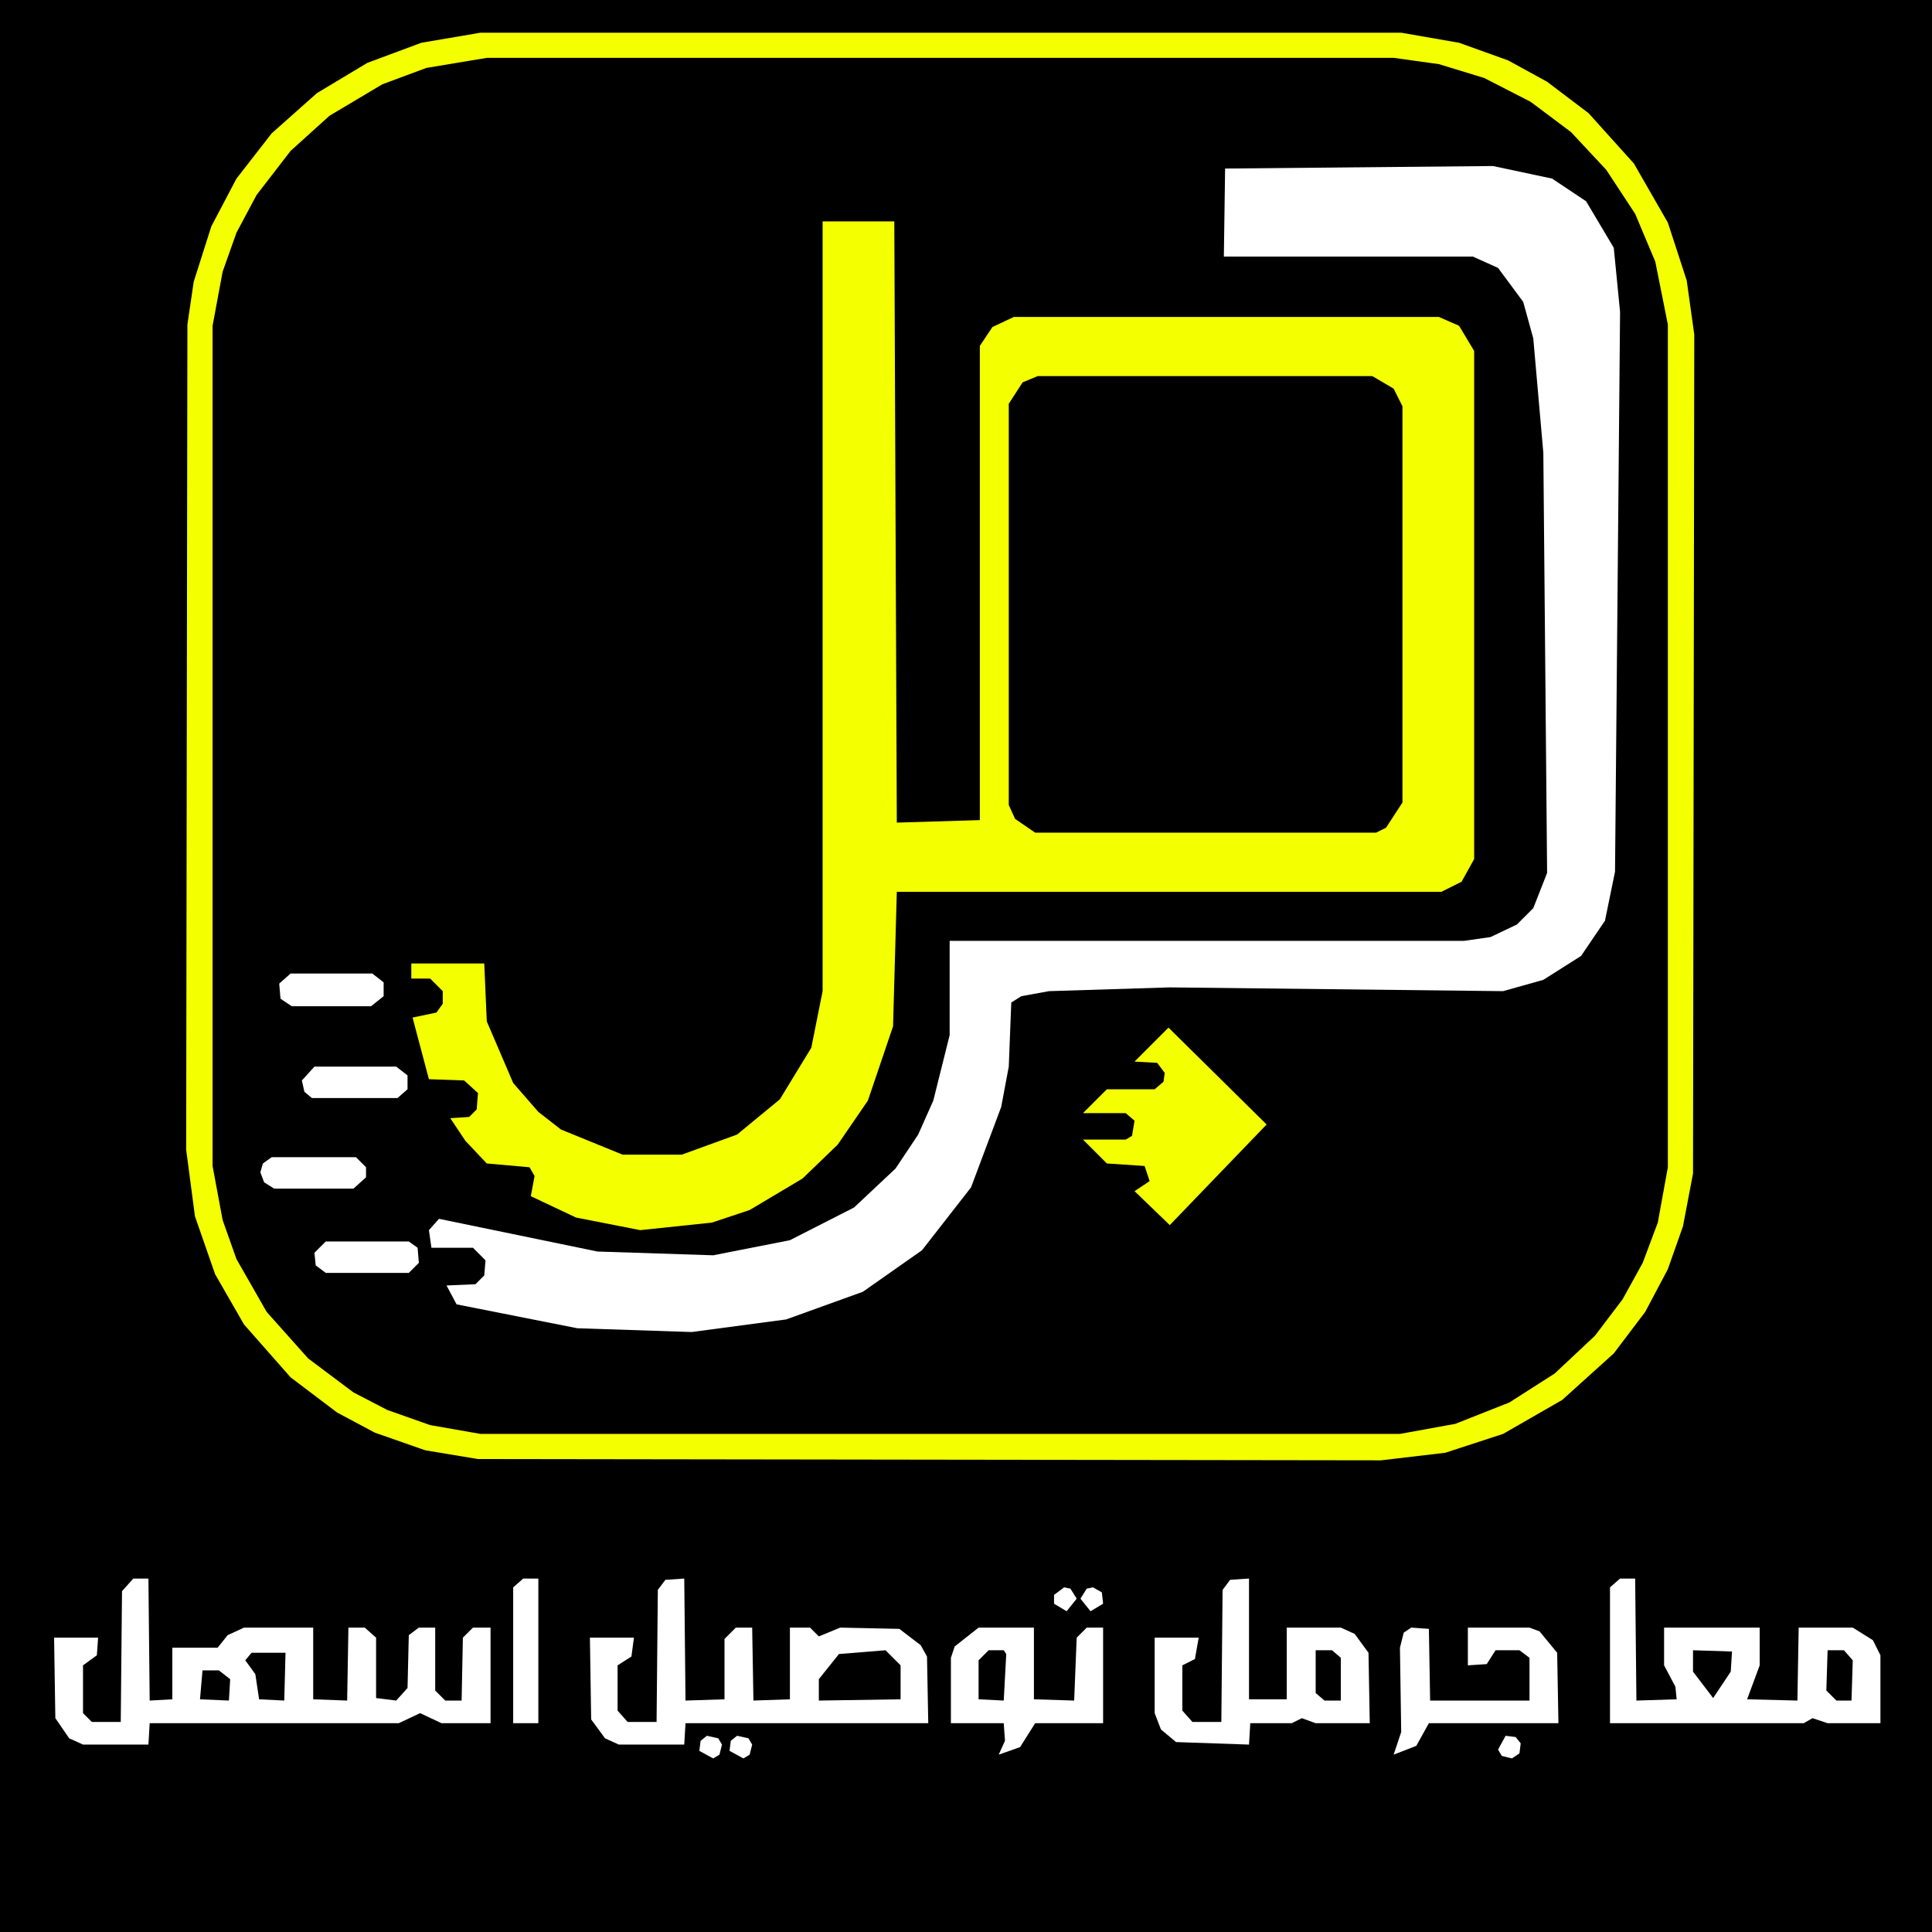
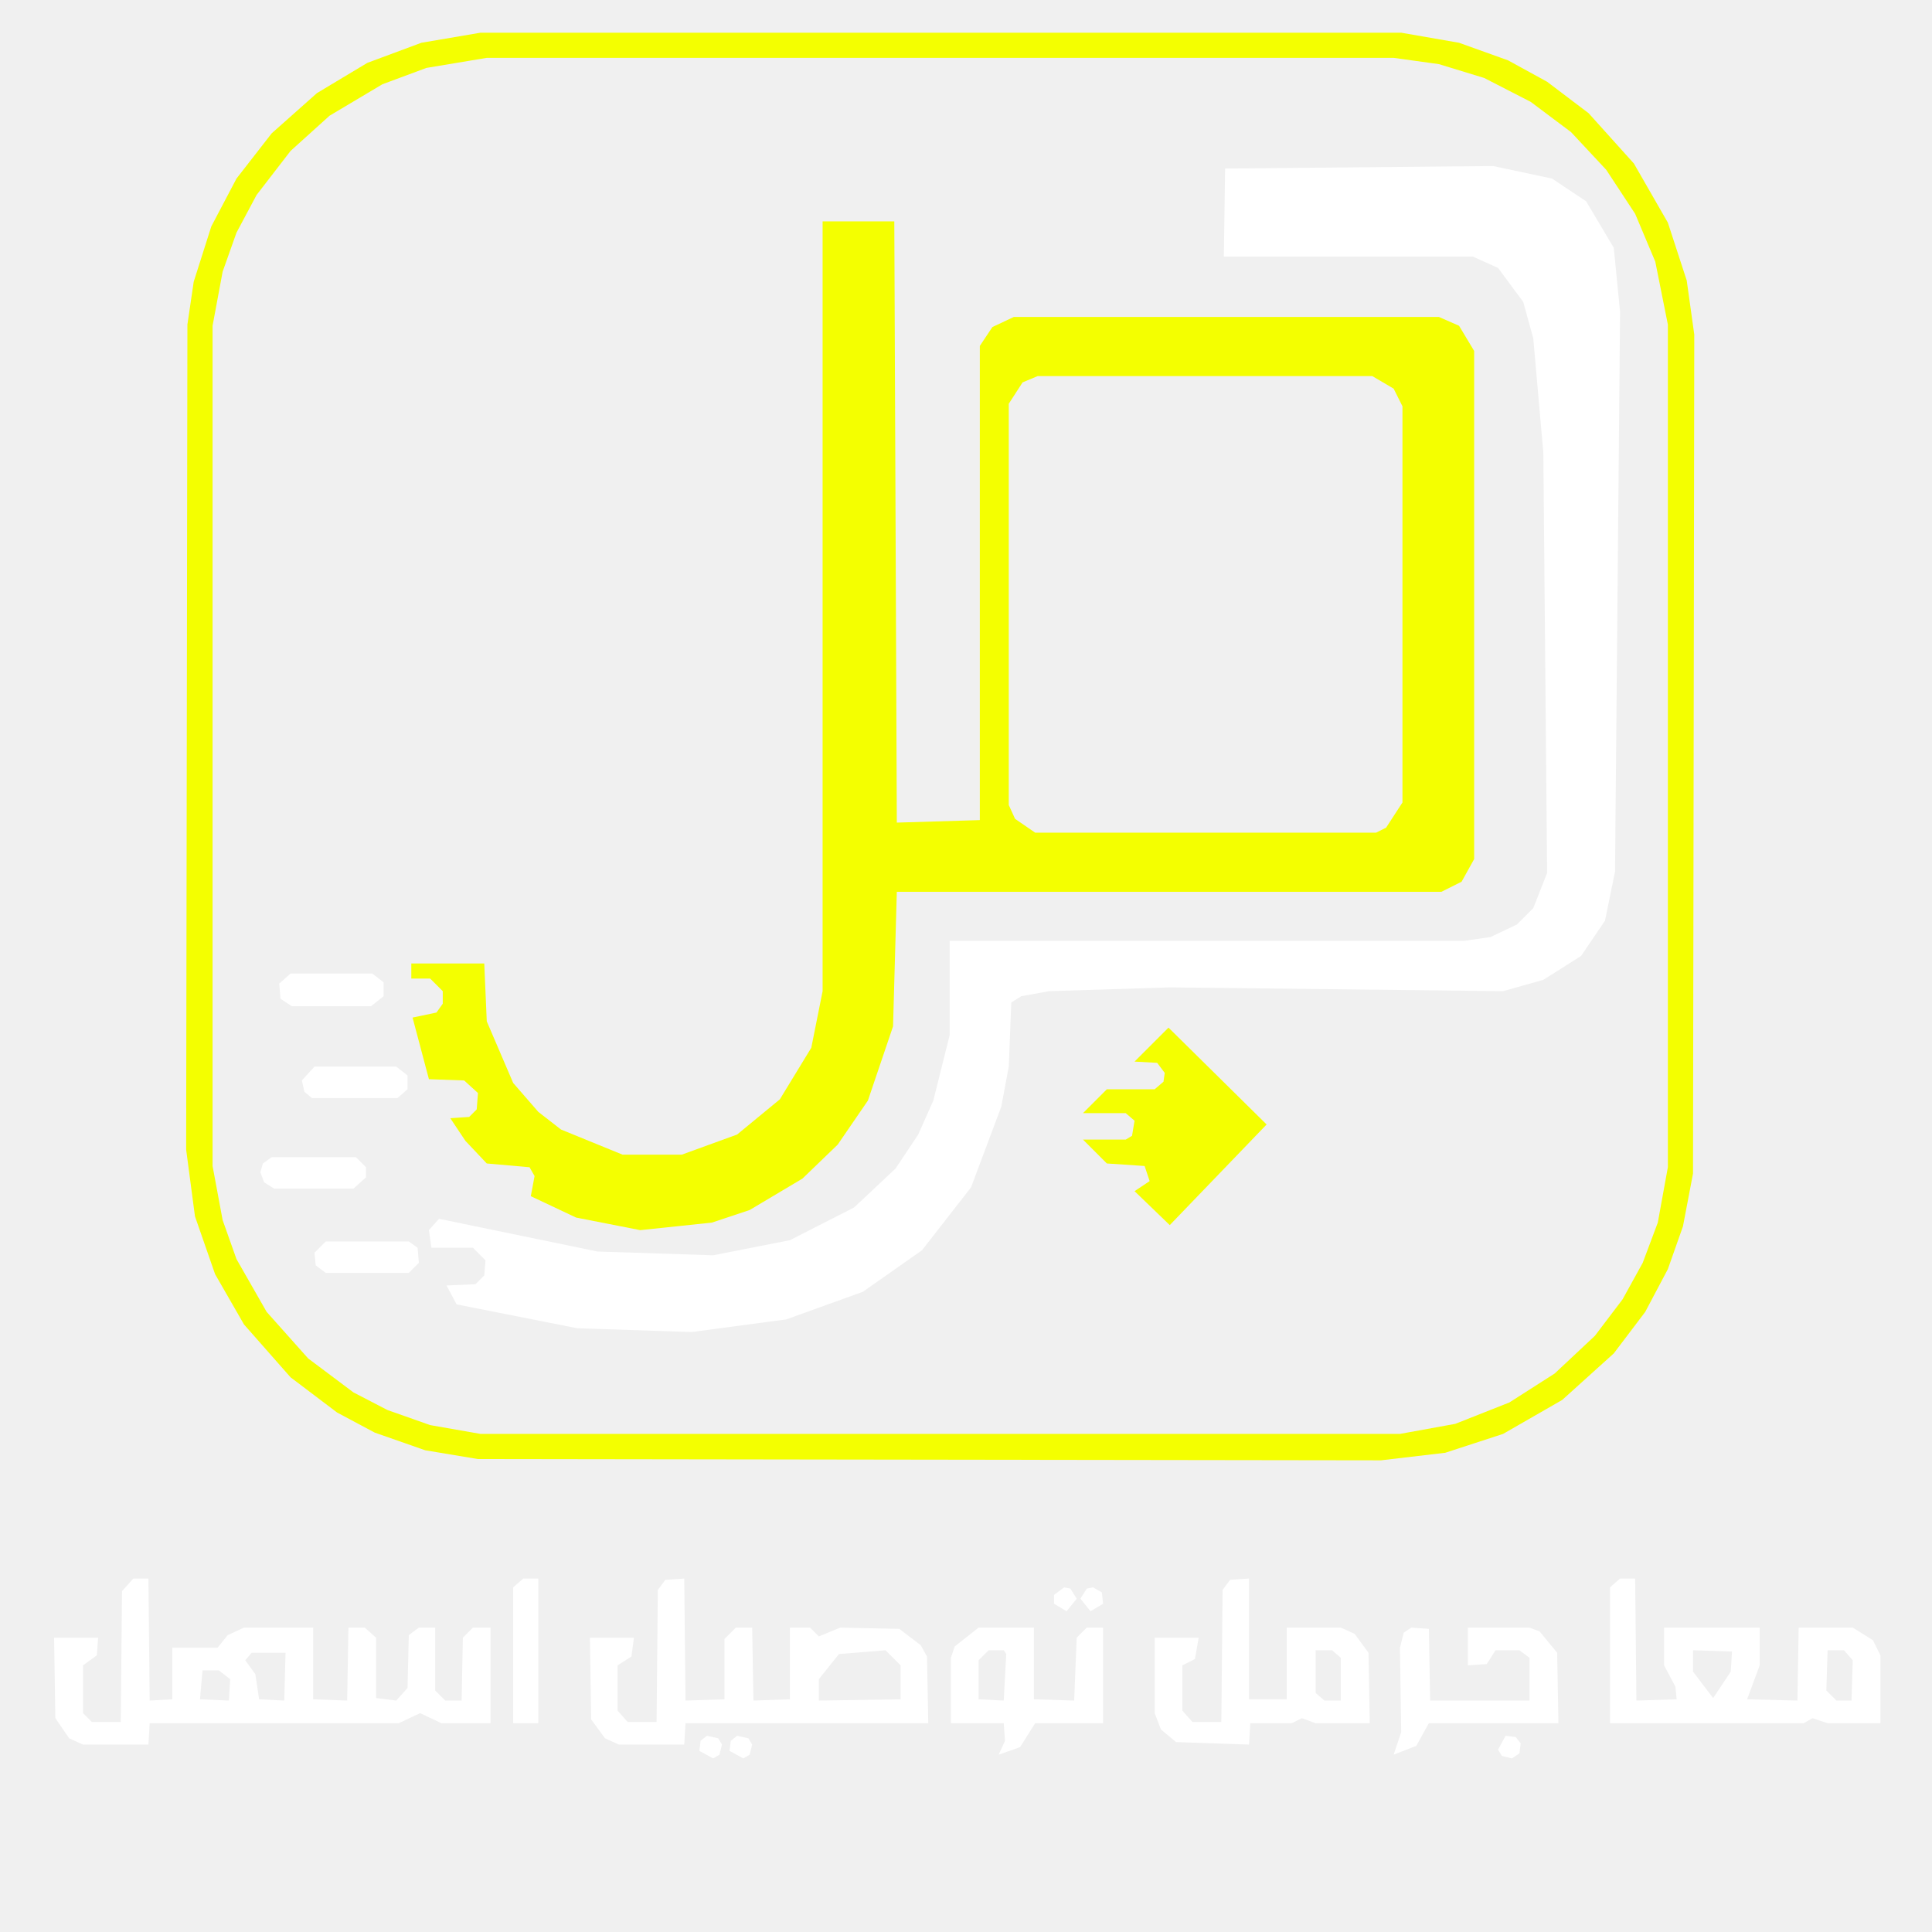
<svg xmlns="http://www.w3.org/2000/svg" viewBox="0 0 1536 1536" role="img" aria-label="جَرْمَل">
-   <rect width="100%" height="100%" fill="#000" />
  <path d="M 929,817 L 902,844 L 920,845 L 926,853 L 925,860 L 918,866 L 880,866 L 861,885 L 895,885 L 902,891 L 900,903 L 895,906 L 861,906 L 880,925 L 910,927 L 914,939 L 902,947 L 930,974 L 1007,894 Z" fill="#F4FF00" fill-rule="evenodd" />
  <path d="M 1160,259 L 1144,252 L 806,252 L 789,260 L 779,275 L 779,652 L 713,654 L 711,176 L 654,176 L 654,788 L 645,833 L 620,874 L 586,902 L 542,918 L 495,918 L 446,898 L 428,884 L 408,861 L 387,812 L 385,766 L 327,766 L 327,778 L 342,778 L 352,788 L 352,798 L 347,805 L 328,809 L 341,858 L 369,859 L 380,869 L 379,882 L 373,888 L 358,889 L 370,907 L 387,925 L 421,928 L 425,935 L 422,951 L 458,968 L 509,978 L 566,972 L 596,962 L 638,937 L 666,910 L 690,875 L 710,816 L 713,709 L 1146,709 L 1162,701 L 1172,683 L 1172,279 Z M 813,304 L 825,299 L 1091,299 L 1108,309 L 1115,323 L 1115,638 L 1102,658 L 1094,662 L 823,662 L 807,651 L 802,640 L 802,321 Z" fill="#F4FF00" fill-rule="evenodd" />
  <path d="M 216,106 L 188,142 L 168,180 L 154,224 L 149,258 L 148,914 L 155,967 L 171,1013 L 194,1053 L 231,1095 L 268,1123 L 298,1139 L 338,1153 L 380,1160 L 1098,1161 L 1149,1155 L 1195,1140 L 1242,1113 L 1283,1076 L 1308,1043 L 1326,1009 L 1338,975 L 1346,933 L 1347,266 L 1341,223 L 1326,177 L 1299,130 L 1263,90 L 1230,65 L 1199,48 L 1160,34 L 1114,26 L 382,26 L 335,34 L 292,50 L 252,74 Z M 231,120 L 262,92 L 304,67 L 339,54 L 387,46 L 1108,46 L 1144,51 L 1180,62 L 1217,81 L 1249,105 L 1277,135 L 1300,170 L 1316,208 L 1326,258 L 1326,928 L 1318,972 L 1306,1004 L 1290,1033 L 1268,1062 L 1236,1092 L 1200,1115 L 1157,1132 L 1113,1140 L 382,1140 L 342,1133 L 308,1121 L 281,1107 L 245,1080 L 212,1043 L 188,1001 L 177,970 L 169,927 L 169,259 L 177,216 L 188,185 L 204,155 Z" fill="#F4FF00" fill-rule="evenodd" />
  <path d="M 1197,1380 L 1191,1391 L 1194,1396 L 1202,1398 L 1208,1394 L 1209,1386 L 1205,1381 Z" fill="#fff" fill-rule="evenodd" />
  <path d="M 586,1380 L 581,1384 L 580,1392 L 591,1398 L 596,1395 L 598,1387 L 595,1382 Z" fill="#fff" fill-rule="evenodd" />
  <path d="M 562,1380 L 557,1384 L 556,1392 L 567,1398 L 572,1395 L 574,1387 L 571,1382 Z" fill="#fff" fill-rule="evenodd" />
  <path d="M 1116,1298 L 1113,1310 L 1114,1377 L 1108,1395 L 1126,1388 L 1136,1370 L 1239,1370 L 1238,1314 L 1224,1297 L 1216,1294 L 1167,1294 L 1167,1324 L 1182,1323 L 1189,1312 L 1208,1312 L 1216,1318 L 1216,1352 L 1137,1352 L 1136,1295 L 1122,1294 Z" fill="#fff" fill-rule="evenodd" />
  <path d="M 759,1309 L 756,1318 L 756,1370 L 798,1370 L 799,1384 L 794,1395 L 811,1389 L 823,1370 L 877,1370 L 877,1294 L 864,1294 L 856,1302 L 854,1352 L 822,1351 L 822,1294 L 778,1294 Z M 786,1312 L 798,1312 L 800,1315 L 798,1352 L 778,1351 L 778,1320 Z" fill="#fff" fill-rule="evenodd" />
  <path d="M 869,1262 L 864,1263 L 859,1271 L 867,1281 L 877,1275 L 876,1266 Z" fill="#fff" fill-rule="evenodd" />
  <path d="M 846,1262 L 838,1268 L 838,1275 L 848,1281 L 856,1271 L 851,1263 Z" fill="#fff" fill-rule="evenodd" />
  <path d="M 1280,1262 L 1280,1370 L 1434,1370 L 1441,1366 L 1453,1370 L 1495,1370 L 1495,1316 L 1489,1304 L 1473,1294 L 1430,1294 L 1429,1352 L 1389,1351 L 1399,1324 L 1399,1294 L 1323,1294 L 1323,1324 L 1332,1341 L 1333,1351 L 1301,1352 L 1300,1255 L 1288,1255 Z M 1453,1312 L 1466,1312 L 1473,1320 L 1472,1352 L 1460,1352 L 1452,1344 Z M 1346,1312 L 1377,1313 L 1376,1329 L 1362,1350 L 1346,1329 Z" fill="#fff" fill-rule="evenodd" />
  <path d="M 918,1302 L 918,1362 L 923,1375 L 935,1385 L 993,1387 L 994,1370 L 1027,1370 L 1035,1366 L 1046,1370 L 1089,1370 L 1088,1314 L 1077,1299 L 1066,1294 L 1023,1294 L 1023,1351 L 993,1351 L 993,1255 L 978,1256 L 972,1264 L 971,1369 L 948,1369 L 940,1360 L 940,1324 L 950,1319 L 953,1302 Z M 1046,1312 L 1059,1312 L 1066,1318 L 1066,1352 L 1053,1352 L 1046,1346 Z" fill="#fff" fill-rule="evenodd" />
  <path d="M 469,1302 L 470,1367 L 481,1382 L 492,1387 L 544,1387 L 545,1370 L 738,1370 L 737,1317 L 732,1308 L 715,1295 L 668,1294 L 651,1301 L 644,1294 L 628,1294 L 628,1351 L 599,1352 L 598,1294 L 585,1294 L 576,1303 L 576,1351 L 545,1352 L 544,1255 L 529,1256 L 523,1264 L 522,1369 L 499,1369 L 491,1360 L 491,1324 L 502,1317 L 504,1302 Z M 651,1335 L 667,1315 L 704,1312 L 716,1324 L 716,1351 L 651,1352 Z" fill="#fff" fill-rule="evenodd" />
  <path d="M 416,1255 L 408,1262 L 408,1370 L 428,1370 L 428,1255 Z" fill="#fff" fill-rule="evenodd" />
  <path d="M 43,1302 L 44,1366 L 55,1382 L 66,1387 L 118,1387 L 119,1370 L 317,1370 L 334,1362 L 351,1370 L 390,1370 L 390,1294 L 376,1294 L 368,1302 L 367,1352 L 354,1352 L 346,1344 L 346,1294 L 333,1294 L 325,1300 L 324,1342 L 315,1352 L 299,1350 L 299,1302 L 290,1294 L 277,1294 L 276,1352 L 249,1351 L 249,1294 L 194,1294 L 181,1300 L 173,1310 L 137,1310 L 137,1351 L 119,1352 L 118,1255 L 106,1255 L 97,1265 L 96,1369 L 73,1369 L 66,1362 L 66,1324 L 77,1316 L 78,1302 Z M 161,1328 L 174,1328 L 183,1335 L 182,1352 L 159,1351 Z M 200,1314 L 227,1314 L 226,1352 L 206,1351 L 203,1331 L 195,1320 Z" fill="#fff" fill-rule="evenodd" />
  <path d="M 250,996 L 251,1006 L 259,1012 L 325,1012 L 333,1004 L 332,992 L 325,987 L 259,987 Z" fill="#fff" fill-rule="evenodd" />
  <path d="M 207,932 L 210,940 L 218,945 L 281,945 L 291,936 L 291,928 L 283,920 L 216,920 L 209,925 Z" fill="#fff" fill-rule="evenodd" />
  <path d="M 240,859 L 242,868 L 248,873 L 316,873 L 324,866 L 324,855 L 315,848 L 250,848 Z" fill="#fff" fill-rule="evenodd" />
  <path d="M 222,782 L 223,794 L 232,800 L 295,800 L 305,792 L 305,781 L 296,774 L 231,774 Z" fill="#fff" fill-rule="evenodd" />
  <path d="M 1261,160 L 1234,142 L 1187,132 L 974,134 L 973,204 L 1171,204 L 1191,213 L 1211,240 L 1219,269 L 1227,360 L 1230,694 L 1219,722 L 1206,735 L 1185,745 L 1164,748 L 755,748 L 755,823 L 742,875 L 730,902 L 712,929 L 679,960 L 628,986 L 567,998 L 475,995 L 349,969 L 341,978 L 343,992 L 376,992 L 386,1002 L 385,1014 L 378,1021 L 355,1022 L 363,1037 L 459,1056 L 550,1059 L 625,1049 L 686,1027 L 733,994 L 772,944 L 796,880 L 802,848 L 804,797 L 812,792 L 834,788 L 930,785 L 1195,788 L 1227,779 L 1257,760 L 1276,732 L 1284,693 L 1288,248 L 1283,197 Z" fill="#fff" fill-rule="evenodd" />
</svg>
